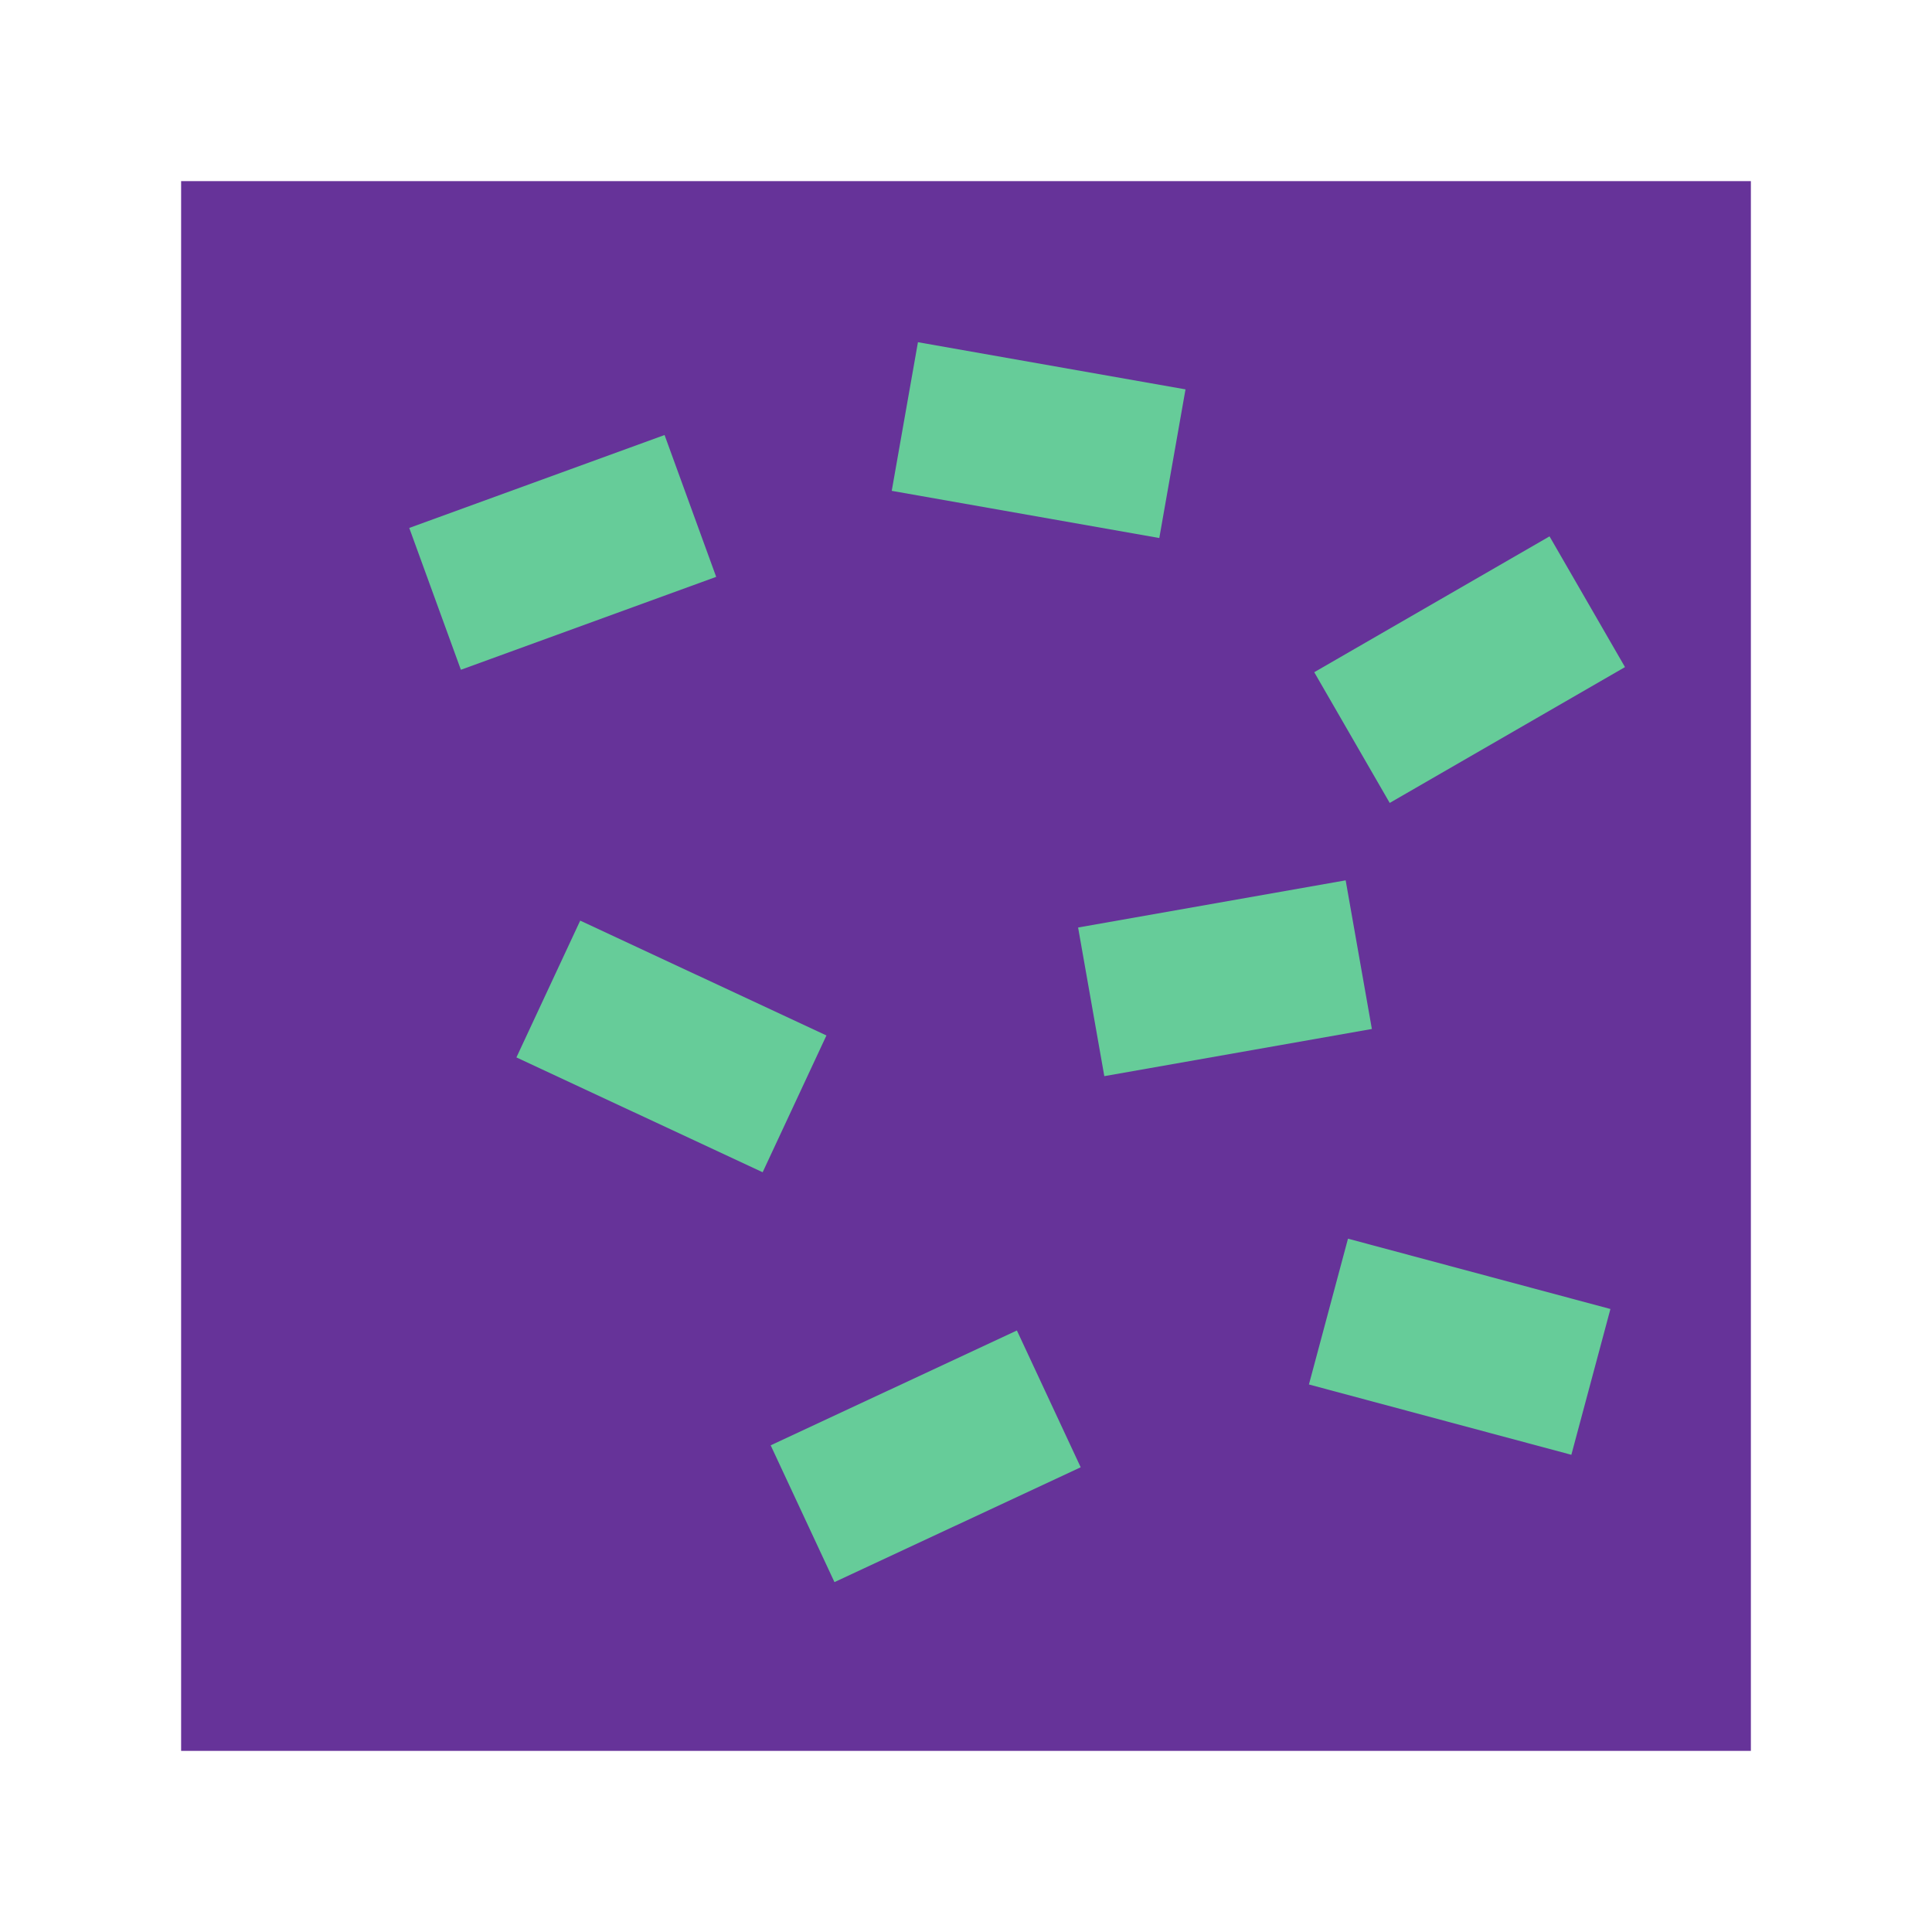
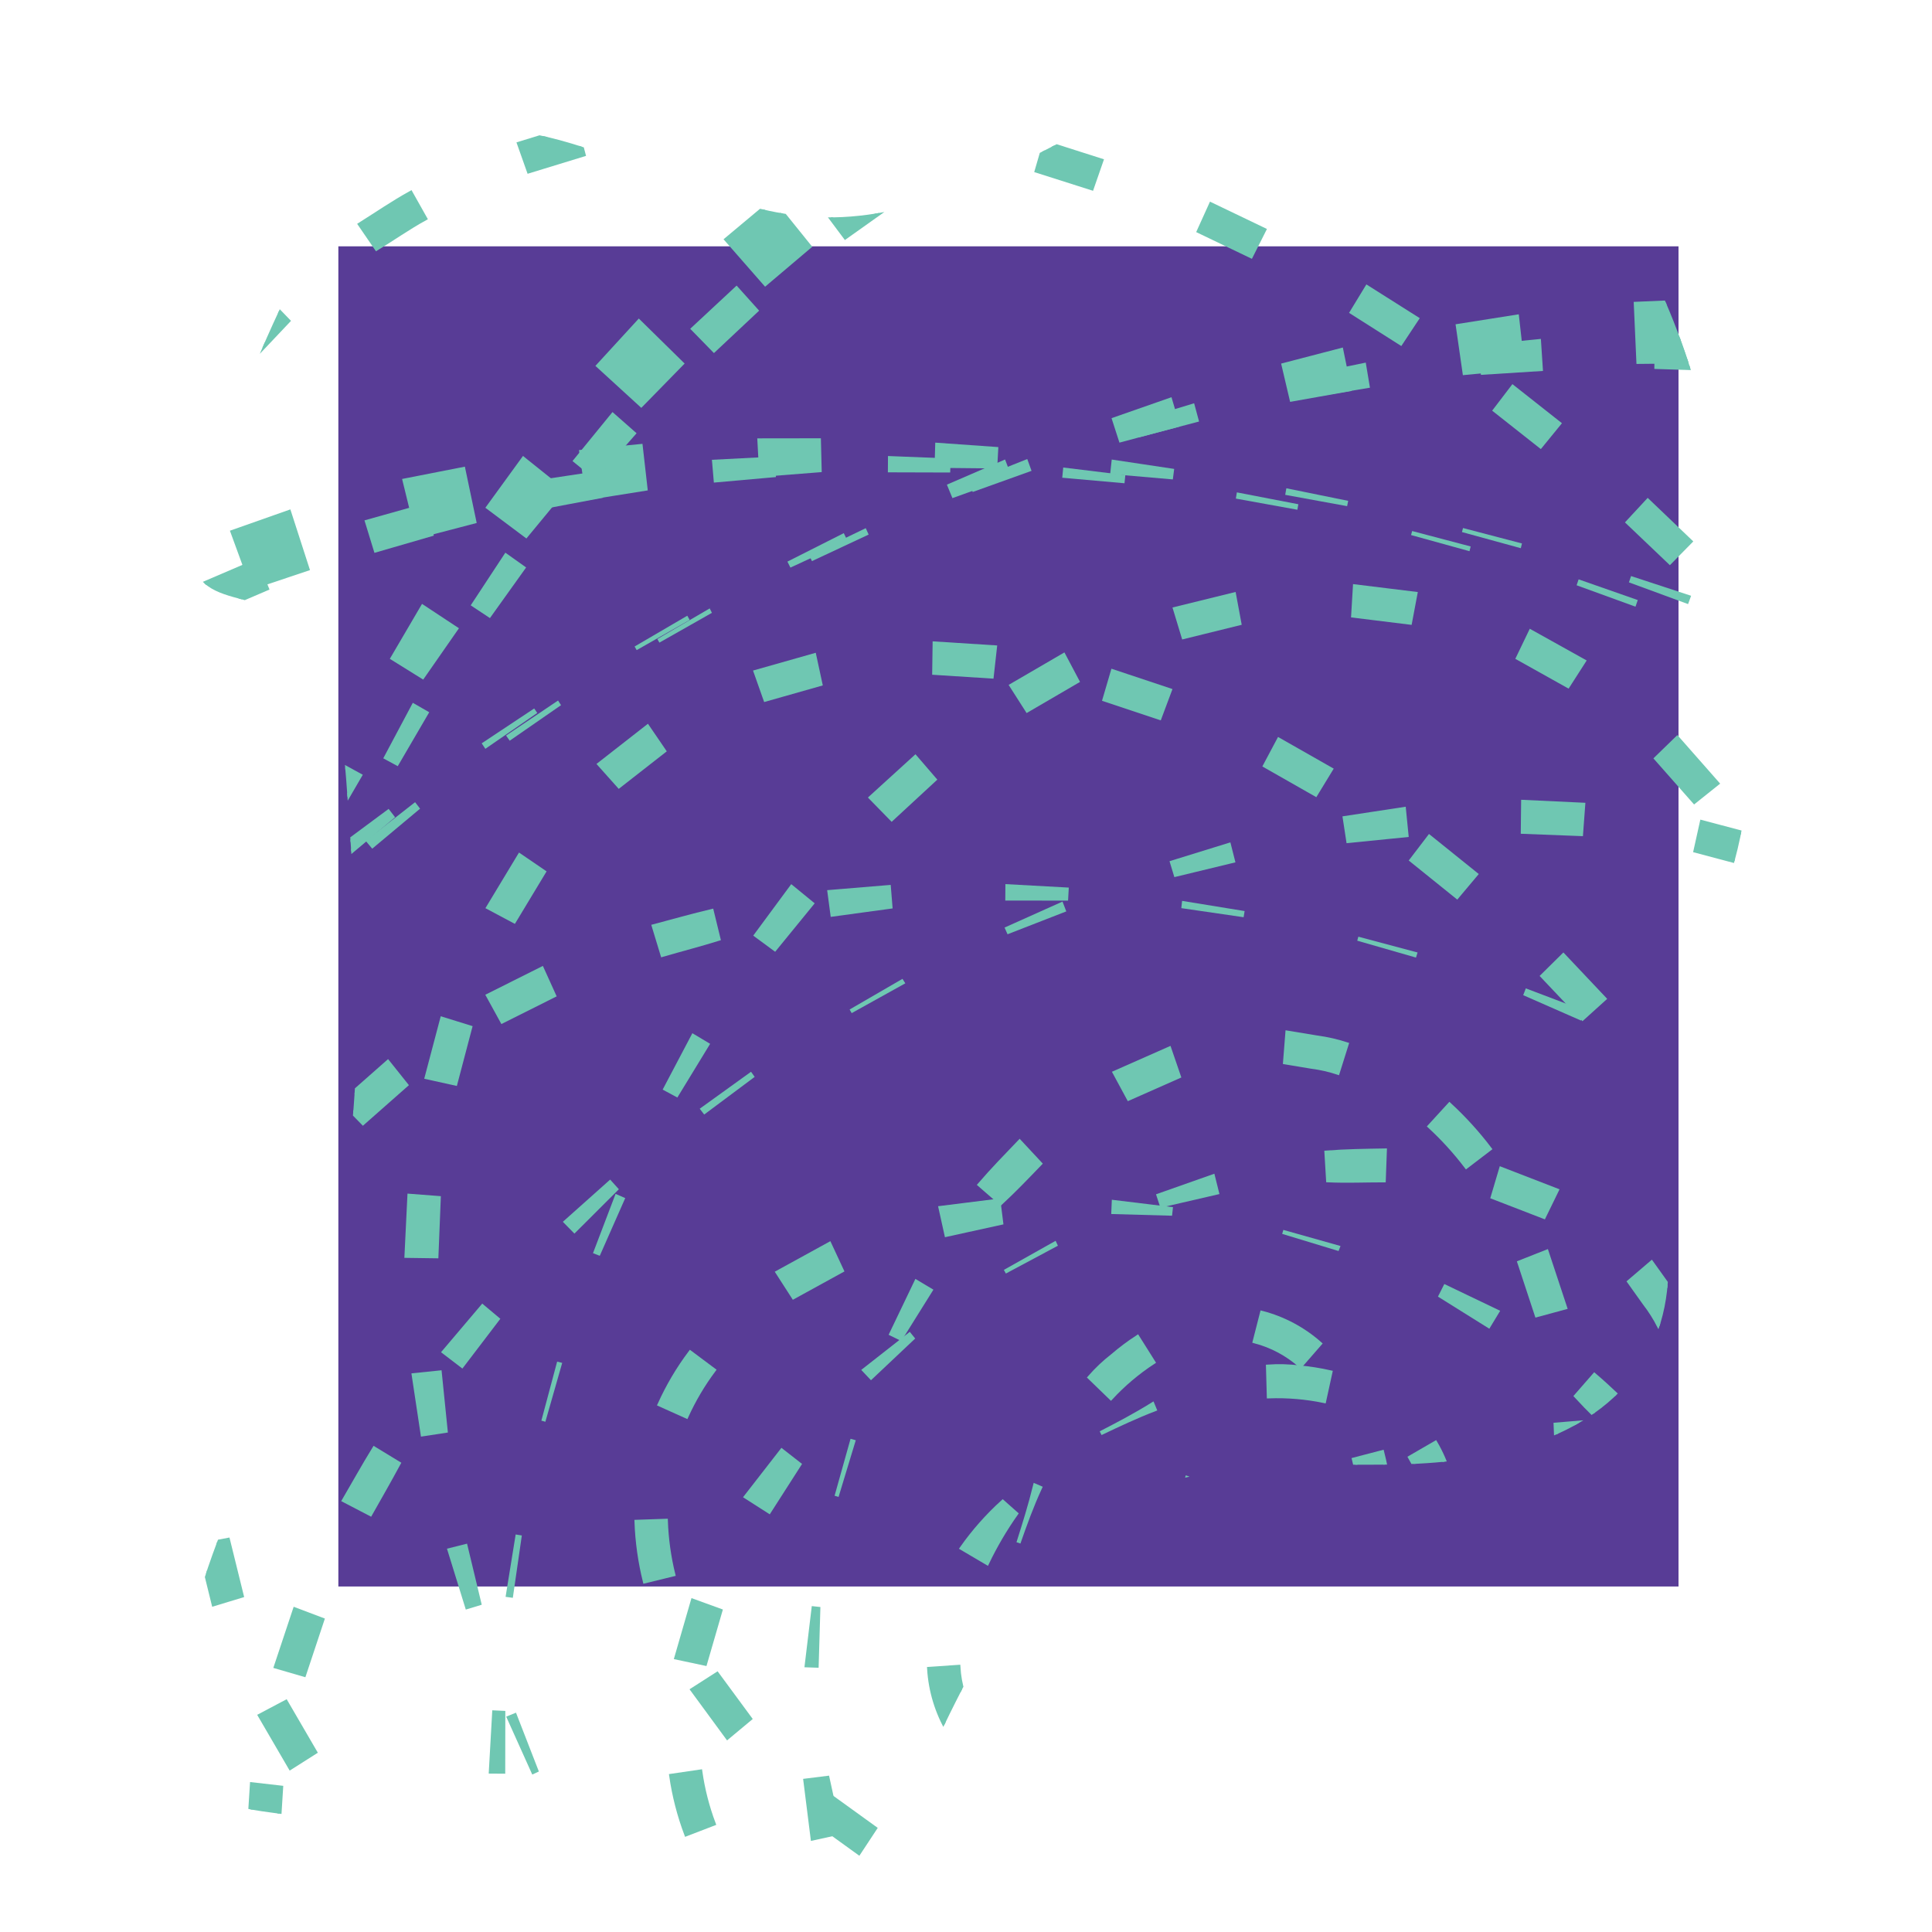
- <svg xmlns="http://www.w3.org/2000/svg" viewBox="0 0 64 64">
-   <rect x="6" y="6" width="52" height="52" fill="#663399" />
-   <g fill="#66cc99">
-     <rect x="14" y="16" width="9" height="5" transform="rotate(-20 18 18)" />
-     <rect x="30" y="12" width="9" height="5" transform="rotate(10 34 14)" />
-     <rect x="44" y="20" width="9" height="5" transform="rotate(-30 48 22)" />
-     <rect x="18" y="32" width="9" height="5" transform="rotate(25 22 34)" />
-     <rect x="36" y="30" width="9" height="5" transform="rotate(-10 40 32)" />
-     <rect x="26" y="46" width="9" height="5" transform="rotate(-25 30 48)" />
-     <rect x="44" y="42" width="9" height="5" transform="rotate(15 48 44)" />
+ <svg xmlns="http://www.w3.org/2000/svg" role="img" aria-label="AJRRN" viewBox="-11.75 11.2 232 232">
+   <defs>
+     <style>.cls-1{fill:none;}.cls-2{fill:#583c96;}.cls-3,.cls-4{stroke:#000;}.cls-3,.cls-4,.cls-6{stroke-miterlimit:10;}.cls-3{stroke-width:0.25px;}.cls-4{stroke-width:0.15px;}.cls-5{clip-path:url(#clip-path);}.cls-6{fill:#6fc7b2;stroke:#6fc7b2;stroke-width:0.5px;}</style>
+     <clipPath id="clip-path">
+       <path class="cls-1" d="M158.18,126c9,5.45,18.27,11.13,24.42,19.68s8.44,20.8,2.62,29.58c-5.94,9-17.93,11.51-28.69,11.78s-22.05-.87-31.82,3.65C109,198,103,216.55,95.06,231.88c-1.24,2.39-2.82,5-5.41,5.71a10.5,10.5,0,0,1-4.36,0l-64.67-8.76c-2.6-.35-5.35-.77-7.36-2.45-2.67-2.25-3.28-6.1-3.26-9.6.08-17.47,10.94-32.83,16.35-49.45,6.49-20,5-41.49,3.48-62.41-.61-8.27-2.46-18.28-10.26-21.08-2.79-1-6.42-1.17-7.72-3.84-.78-1.61-.34-3.51.15-5.23A173.67,173.67,0,0,1,22.64,46.66c3.56-7.39,8.16-15,15.7-18.25C53.26,22,69,35.88,85.18,37.2c22.67,1.84,41.36-21,64.1-20.63,13.68.24,26.07,9.26,33.55,20.71s10.82,25.08,13.25,38.55c3,16.38,4.55,34.26-3.6,48.78-6,10.7-16.46,18-26.57,25" />
+     </clipPath>
+   </defs>
+   <rect class="cls-2" x="28.88" y="40.78" width="160.93" height="160.93" transform="translate(218.69 242.49) rotate(-180)" />
+   <g class="cls-5">
+     <polygon class="cls-6" points="4.42 169.3 6.22 162.45 6.3 162.47 4.42 169.3" />
+     <polygon class="cls-6" points="10.26 148.9 12.47 142.16 12.99 142.35 10.56 149 10.26 148.9" />
+     <polygon class="cls-6" points="17.27 128.84 19.89 122.23 21.45 122.93 18.44 129.32 17.27 128.84" />
+     <polygon class="cls-6" points="25.62 109.24 28.71 102.82 31.47 104.33 27.93 110.42 25.62 109.24" />
+     <polygon class="cls-6" points="35.4 90.23 39.01 84.07 43.01 86.71 39 92.47 35.4 90.23" />
+     <polygon class="cls-6" points="46.88 72.12 51.1 66.31 55.87 70.13 51.42 75.52 46.88 72.12" />
+     <polygon class="cls-6" points="60.1 55.12 64.97 49.81 70.11 54.86 65.25 59.83 60.1 55.12" />
+     <polygon class="cls-6" points="75.49 39.96 81.03 35.33 85.44 40.8 80.15 45.28 75.49 39.96" />
+     <polygon class="cls-6" points="92.66 26.75 98.77 22.86 102.4 28.87 96.57 32.58 92.66 26.75" />
+     <polygon class="cls-6" points="111.57 16 118.23 13.1 120.85 19.61 114.55 22.35 111.57 16" />
+     <polygon class="cls-6" points="132.07 8.5 139.2 6.88 140.52 13.78 133.85 15.29 132.07 8.5" />
+     <polygon class="cls-6" points="153.74 5.17 161.08 5.13 160.85 12.15 154.04 12.18 153.74 5.17" />
+     <path class="cls-6" d="M175.68,6.78c2.38.56,4.79,1,7.14,1.68l-1.88,6.77c-2.17-.63-4.4-1-6.6-1.56Z" />
+     <polygon class="cls-6" points="196.6 13.5 203.14 16.82 199.73 22.95 193.68 19.88 196.6 13.5" />
+     <polygon class="cls-6" points="244.09 57.45 247.73 63.71 241.58 67.08 238.11 61.12 244.09 57.45" />
+     <polygon class="cls-6" points="254.09 76.68 256.84 83.34 250.29 85.88 247.66 79.49 254.09 76.68" />
+     <polygon class="cls-6" points="261.52 96.97 263.48 103.88 256.69 105.67 254.8 99 261.52 96.97" />
+     <polygon class="cls-6" points="266.66 117.89 267.9 124.97 260.96 126.07 259.76 119.22 266.66 117.89" />
+     <polygon class="cls-6" points="269.72 139.2 270.31 146.34 263.31 146.82 262.73 139.88 269.72 139.2" />
+     <polygon class="cls-6" points="270.88 160.67 270.87 167.82 263.85 167.72 263.86 160.75 270.88 160.67" />
+     <polygon class="cls-6" points="270.29 182.12 269.72 189.25 262.73 188.6 263.28 181.65 270.29 182.12" />
+     <polygon class="cls-6" points="268.04 203.46 266.94 210.53 260.02 209.36 261.09 202.46 268.04 203.46" />
+     <polygon class="cls-6" points="264.23 224.58 262.62 231.54 255.8 229.88 257.37 223.09 264.23 224.58" />
+     <polygon class="cls-6" points="258.92 245.37 256.82 252.22 250.13 250.08 252.18 243.4 258.92 245.37" />
+     <polygon class="cls-6" points="-0.3 190.25 1.11 183.31 1.26 183.34 0 190.3 -0.3 190.25" />
+     <polygon class="cls-6" points="64.58 89.05 70.69 85.48 70.73 85.55 64.58 89.05" />
+     <polygon class="cls-6" points="83.14 78.75 89.46 75.56 89.7 76.06 83.28 79.03 83.14 78.75" />
+     <polygon class="cls-6" points="102.28 69.53 108.8 66.71 109.41 68.31 102.76 70.7 102.28 69.53" />
+     <polygon class="cls-6" points="122.04 61.57 128.76 59.22 129.65 62.23 122.84 64.05 122.04 61.57" />
+     <polygon class="cls-6" points="142.39 55.04 149.31 53.24 150.27 57.94 143.36 59.17 142.39 55.04" />
+     <polygon class="cls-6" points="163.32 50.35 170.41 49.23 171.09 55.31 164.13 55.98 163.32 50.35" />
+     <polygon class="cls-6" points="184.69 47.69 191.89 47.38 191.96 54.58 185 54.65 184.69 47.69" />
+     <polygon class="cls-6" points="206.29 47.85 213.48 48.49 212.74 55.47 205.82 54.9 206.29 47.85" />
+     <polygon class="cls-6" points="227.77 50.65 234.84 52.22 233.16 59.03 226.41 57.54 227.77 50.65" />
+     <polygon class="cls-6" points="248.75 56.41 255.51 59.08 252.76 65.53 246.36 63.02 248.75 56.41" />
+     <polygon class="cls-6" points="268.55 65.61 274.73 69.51 270.79 75.32 265 71.67 268.55 65.61" />
+     <polygon class="cls-6" points="286.22 78.58 291.44 83.74 286.31 88.54 281.48 83.75 286.22 78.58" />
+     <path class="cls-6" d="M300.6,95.23c1.28,2.08,2.67,4.1,3.86,6.24l-6.11,3.45c-1.1-2-2.39-3.84-3.57-5.76Z" />
+     <polygon class="cls-6" points="310.64 114.78 312.92 121.75 306.17 123.67 304.06 117.22 310.64 114.78" />
+     <polygon class="cls-6" points="315.87 136.09 316.56 143.37 309.55 143.78 308.91 137 315.87 136.09" />
+     <polygon class="cls-6" points="316.48 157.93 315.77 165.17 308.81 164.28 309.48 157.45 316.48 157.93" />
+     <polygon class="cls-6" points="313.15 179.44 311.29 186.43 304.55 184.47 306.32 177.8 313.15 179.44" />
+     <polygon class="cls-6" points="306.62 200.11 303.85 206.75 297.43 203.92 300.08 197.54 306.62 200.11" />
+     <polygon class="cls-6" points="297.53 219.7 294.02 225.98 287.95 222.44 291.34 216.39 297.53 219.7" />
+     <polygon class="cls-6" points="286.36 238.13 282.24 244.01 276.56 239.89 280.55 234.19 286.36 238.13" />
+     <polygon class="cls-6" points="273.46 255.36 268.82 260.83 263.54 256.22 268.04 250.9 273.46 255.36" />
+     <polygon class="cls-6" points="-2.72 141.14 2.31 136.09 4.91 138.55 0.35 143.89 -2.72 141.14" />
+     <polygon class="cls-6" points="12.75 126.41 18.11 121.77 19.5 123.32 14.48 128.24 12.75 126.41" />
+     <polygon class="cls-6" points="29.18 112.9 34.87 108.68 35.35 109.3 29.94 113.85 29.18 112.9" />
+     <polygon class="cls-6" points="46.44 100.53 52.33 96.62 52.42 96.75 46.6 100.77 46.44 100.53" />
+     <polygon class="cls-6" points="163.87 74.85 170.71 76.64 170.69 76.72 163.87 74.85" />
+     <polygon class="cls-6" points="184.27 80.69 191 82.9 190.81 83.42 184.17 80.98 184.27 80.69" />
+     <polygon class="cls-6" points="204.33 87.7 210.93 90.31 210.23 91.87 203.84 88.87 204.33 87.7" />
+     <polygon class="cls-6" points="223.93 96.05 230.35 99.13 228.84 101.89 222.75 98.36 223.93 96.05" />
+     <polygon class="cls-6" points="242.94 105.82 249.1 109.44 246.46 113.44 240.7 109.43 242.94 105.82" />
+     <polygon class="cls-6" points="261.05 117.3 266.85 121.52 263.04 126.3 257.64 121.85 261.05 117.3" />
+     <polygon class="cls-6" points="278.05 130.53 283.35 135.4 278.31 140.54 273.34 135.67 278.05 130.53" />
+     <polygon class="cls-6" points="293.21 145.91 297.83 151.46 292.37 155.86 287.89 150.57 293.21 145.91" />
+     <polygon class="cls-6" points="306.41 163.08 310.31 169.19 304.3 172.82 300.58 167 306.41 163.08" />
+     <polygon class="cls-6" points="317.17 181.99 320.07 188.66 313.56 191.28 310.81 184.97 317.17 181.99" />
+     <polygon class="cls-6" points="324.66 202.5 326.28 209.62 319.39 210.94 317.87 204.28 324.66 202.5" />
+     <polygon class="cls-6" points="328 224.17 328.03 231.51 321.02 231.27 320.98 224.47 328 224.17" />
+     <path class="cls-6" d="M326.39,246.1c-.57,2.38-1,4.79-1.69,7.15l-6.76-1.88c.63-2.18,1-4.41,1.55-6.6Z" />
+     <polygon class="cls-6" points="-3.64 83.79 2.84 80.61 5.8 86.98 -0.4 90.02 -3.64 83.79" />
+     <polygon class="cls-6" points="16.18 75.08 22.96 72.69 25.16 79.5 18.6 81.7 16.18 75.08" />
+     <polygon class="cls-6" points="36.84 68.91 43.88 67.53 45.2 73.82 38.47 75.58 36.84 68.91" />
+     <polygon class="cls-6" points="58.06 65.47 65.18 64.77 65.76 69.88 58.86 70.98 58.06 65.47" />
+     <polygon class="cls-6" points="79.45 64.09 86.58 64.08 86.67 67.66 79.67 68.21 79.45 64.09" />
+     <polygon class="cls-6" points="100.8 64.62 107.87 65.12 107.76 67.2 100.73 67.13 100.8 64.62" />
+     <polygon class="cls-6" points="121.97 66.67 128.97 67.72 128.87 68.5 121.84 67.89 121.97 66.67" />
+     <polygon class="cls-6" points="142.92 70.13 149.85 71.54 149.82 71.69 142.87 70.42 142.92 70.13" />
+     <polygon class="cls-6" points="53.5 181.86 55.33 175.01 55.45 175.04 53.5 181.86" />
+     <polygon class="cls-6" points="59.78 161.54 62.31 154.9 63 155.2 60.14 161.68 59.78 161.54" />
+     <polygon class="cls-6" points="68.16 141.94 71.49 135.62 73.18 136.63 69.5 142.66 68.16 141.94" />
+     <polygon class="cls-6" points="79.05 123.5 83.31 117.73 85.73 119.71 81.29 125.15 79.05 123.5" />
+     <polygon class="cls-6" points="92.83 106.98 98.16 102.13 100.46 104.8 95.33 109.54 92.83 106.98" />
+     <polygon class="cls-6" points="109.72 93.53 115.97 89.89 117.61 92.99 111.61 96.49 109.72 93.53" />
+     <polygon class="cls-6" points="129.36 84.33 136.43 82.59 137.07 86.04 130.38 87.69 129.36 84.33" />
+     <polygon class="cls-6" points="150.96 81.62 158.21 82.51 157.56 85.96 150.75 85.12 150.96 81.62" />
+     <polygon class="cls-6" points="172.06 87.05 178.43 90.6 176.53 93.56 170.54 90.21 172.06 87.05" />
+     <polygon class="cls-6" points="189.66 99.83 194.45 105.27 191.71 107.46 187.14 102.28 189.66 99.83" />
+     <polygon class="cls-6" points="202.42 117.32 205.65 123.77 202.45 125.22 199.34 119.01 202.42 117.32" />
+     <polygon class="cls-6" points="210.72 137.23 212.61 144.16 209.2 144.98 207.36 138.26 210.72 137.23" />
+     <polygon class="cls-6" points="215.24 158.26 216.02 165.38 212.52 165.68 211.76 158.72 215.24 158.26" />
+     <polygon class="cls-6" points="216.56 179.69 216.35 186.84 212.85 186.66 213.05 179.67 216.56 179.69" />
+     <polygon class="cls-6" points="215.04 201.09 213.96 208.15 210.5 207.55 211.56 200.62 215.04 201.09" />
+     <polygon class="cls-6" points="210.95 222.14 209.04 229.04 205.68 228.04 207.55 221.27 210.95 222.14" />
+     <polygon class="cls-6" points="204.43 242.58 201.71 249.22 198.49 247.82 201.15 241.32 204.43 242.58" />
+     <polygon class="cls-6" points="47.89 245.31 47.3 238.19 49.65 237.99 50.59 244.95 47.89 245.31" />
+     <polygon class="cls-6" points="47.2 223.93 47.6 216.84 48.68 216.89 48.67 223.94 47.2 223.93" />
+     <polygon class="cls-6" points="49.25 202.74 50.38 195.75 50.63 195.79 49.62 202.79 49.25 202.74" />
+     <polygon class="cls-6" points="90.4 132.64 96.54 129.08 96.61 129.19 90.4 132.64" />
+     <polygon class="cls-6" points="109.21 122.71 115.7 119.8 115.97 120.5 109.37 123.07 109.21 122.71" />
+     <polygon class="cls-6" points="129 114.78 135.82 112.67 136.3 114.57 129.44 116.23 129 114.78" />
+     <polygon class="cls-6" points="149.74 109.44 156.83 108.36 157.14 111.48 150.16 112.18 149.74 109.44" />
+     <polygon class="cls-6" points="171.16 107.5 178.36 107.84 178.1 111.35 171.12 111.08 171.16 107.5" />
+     <polygon class="cls-6" points="192.62 109.93 199.61 111.78 198.57 115.13 191.86 113.35 192.62 109.93" />
+     <polygon class="cls-6" points="213.01 117.31 219.24 121.08 217.26 123.98 211.36 120.41 213.01 117.31" />
+     <polygon class="cls-6" points="230.2 130.67 234.7 136.43 231.8 138.4 227.58 133 230.2 130.67" />
+     <polygon class="cls-6" points="241.28 149.43 243.27 156.44 239.84 157.19 237.97 150.6 241.28 149.43" />
+     <polygon class="cls-6" points="244.69 170.91 244.23 178.15 240.74 177.75 241.18 170.87 244.69 170.91" />
+     <polygon class="cls-6" points="241.34 192.3 239.06 199.14 235.78 197.91 237.97 191.32 241.34 192.3" />
+     <polygon class="cls-6" points="233.13 212.25 229.57 218.48 226.58 216.66 230.03 210.6 233.13 212.25" />
+     <polygon class="cls-6" points="221.46 230.31 216.97 235.9 214.29 233.63 218.68 228.18 221.46 230.31" />
+     <polygon class="cls-6" points="207.24 246.41 202.04 251.31 199.68 248.71 204.77 243.91 207.24 246.41" />
+     <polygon class="cls-6" points="21.47 254.19 19.48 247.18 22.91 246.43 24.78 253.02 21.47 254.19" />
+     <polygon class="cls-6" points="18.05 232.71 18.51 225.47 22 225.87 21.57 232.75 18.05 232.71" />
+     <polygon class="cls-6" points="21.39 211.32 23.67 204.47 26.95 205.71 24.76 212.3 21.39 211.32" />
+     <path class="cls-6" d="M29.57,191.36c1.21-2.07,2.37-4.17,3.62-6.2l2.92,1.78C35,189,33.85,191,32.72,193Z" />
+     <polygon class="cls-6" points="41.57 173.54 46.19 168.09 47.99 169.6 43.73 175.19 41.57 173.54" />
+     <polygon class="cls-6" points="56.2 157.93 61.5 153.2 62.22 154 57.23 158.98 56.2 157.93" />
+     <polygon class="cls-6" points="72.63 144.39 78.38 140.25 78.53 140.46 72.86 144.69 72.63 144.39" />
+     <polygon class="cls-6" points="62.21 242.76 58.66 236.62 58.77 236.56 62.21 242.76" />
+     <polygon class="cls-6" points="52.29 223.96 49.37 217.47 50.07 217.19 52.64 223.8 52.29 223.96" />
+     <polygon class="cls-6" points="44.35 204.17 42.24 197.35 44.15 196.87 45.8 203.73 44.35 204.17" />
+     <polygon class="cls-6" points="39.01 183.43 37.94 176.34 41.05 176.02 41.76 183.01 39.01 183.43" />
+     <polygon class="cls-6" points="37.07 162 37.42 154.8 40.93 155.07 40.65 162.05 37.07 162" />
+     <polygon class="cls-6" points="39.5 140.55 41.35 133.55 44.7 134.59 42.93 141.31 39.5 140.55" />
+     <polygon class="cls-6" points="46.89 120.16 50.65 113.93 53.55 115.91 49.99 121.81 46.89 120.16" />
+     <polygon class="cls-6" points="60.24 102.97 66 98.47 67.98 101.37 62.58 105.59 60.24 102.97" />
+     <polygon class="cls-6" points="79 91.89 86.02 89.9 86.76 93.33 80.17 95.2 79 91.89" />
+     <polygon class="cls-6" points="100.49 88.48 107.72 88.94 107.33 92.43 100.44 91.99 100.49 88.48" />
+     <polygon class="cls-6" points="121.88 91.82 128.72 94.1 127.49 97.39 120.89 95.19 121.88 91.82" />
+     <polygon class="cls-6" points="141.82 100.04 148.06 103.59 146.23 106.59 140.17 103.14 141.82 100.04" />
+     <polygon class="cls-6" points="159.89 111.7 165.47 116.19 163.21 118.88 157.76 114.49 159.89 111.7" />
+     <polygon class="cls-6" points="175.98 125.93 180.89 131.13 178.29 133.48 173.48 128.4 175.98 125.93" />
+     <polygon class="cls-6" points="190.03 142.13 194.26 147.9 191.39 149.91 187.25 144.26 190.03 142.13" />
+     <polygon class="cls-6" points="202.03 159.91 205.56 166.14 202.47 167.81 199.01 161.7 202.03 159.91" />
+     <polygon class="cls-6" points="211.87 178.98 214.64 185.59 211.38 186.88 208.66 180.4 211.87 178.98" />
+     <polygon class="cls-6" points="219.34 199.11 221.24 206.03 217.84 206.89 215.97 200.12 219.34 199.11" />
+     <polygon class="cls-6" points="224.09 220.08 224.99 227.21 221.5 227.56 220.62 220.61 224.09 220.08" />
+     <polygon class="cls-6" points="225.63 241.56 225.32 248.76 221.82 248.49 222.13 241.52 225.63 241.56" />
+     <polygon class="cls-6" points="151.3 123.92 158.16 125.75 158.12 125.88 151.3 123.92" />
+     <polygon class="cls-6" points="171.62 130.21 178.27 132.73 177.97 133.42 171.48 130.57 171.62 130.21" />
+     <polygon class="cls-6" points="191.23 138.59 197.54 141.92 196.53 143.6 190.51 139.92 191.23 138.59" />
+     <polygon class="cls-6" points="209.66 149.48 215.44 153.73 213.46 156.15 208.02 151.71 209.66 149.48" />
+     <polygon class="cls-6" points="226.19 163.25 231.03 168.59 228.36 170.88 223.62 165.75 226.19 163.25" />
+     <polygon class="cls-6" points="239.64 180.15 243.28 186.4 240.17 188.03 236.68 182.03 239.64 180.15" />
+     <polygon class="cls-6" points="248.84 199.79 250.58 206.85 247.13 207.5 245.48 200.81 248.84 199.79" />
+     <polygon class="cls-6" points="251.55 221.38 250.66 228.64 247.21 227.98 248.04 221.18 251.55 221.38" />
+     <polygon class="cls-6" points="246.12 242.48 242.56 248.85 239.61 246.95 242.95 240.97 246.12 242.48" />
+     <polygon class="cls-6" points="52.88 254.43 47.2 250.03 49.42 247.31 54.96 251.6 52.88 254.43" />
+     <polygon class="cls-6" points="36.6 240.33 31.73 235.02 34.39 232.73 39.11 237.88 36.6 240.33" />
+     <polygon class="cls-6" points="23.12 223.47 19.48 217.22 22.58 215.58 26.08 221.59 23.12 223.47" />
+     <polygon class="cls-6" points="13.91 203.83 12.17 196.77 15.62 196.12 17.27 202.81 13.91 203.83" />
+     <polygon class="cls-6" points="11.19 182.24 12.08 174.98 15.53 175.63 14.7 182.44 11.19 182.24" />
+     <polygon class="cls-6" points="16.61 161.13 20.16 154.76 23.11 156.66 19.78 162.65 16.61 161.13" />
+     <polygon class="cls-6" points="29.39 143.53 34.82 138.74 37.01 141.48 31.84 146.04 29.39 143.53" />
+     <polygon class="cls-6" points="46.87 130.76 53.32 127.53 54.77 130.73 48.56 133.84 46.87 130.76" />
+     <path class="cls-6" d="M66.77,122.43c2.32-.61,4.62-1.27,6.94-1.82l.81,3.32c-2.22.69-4.47,1.27-6.71,1.92Z" />
+     <polygon class="cls-6" points="87.86 118.32 94.98 117.73 95.17 120.07 88.22 121.02 87.86 118.32" />
+     <polygon class="cls-6" points="109.23 117.63 116.33 118.02 116.27 119.1 109.22 119.09 109.23 117.63" />
+     <polygon class="cls-6" points="130.42 119.67 137.42 120.81 137.38 121.06 130.38 120.04 130.42 119.67" />
+     <polygon class="cls-6" points="88.71 190.88 90.56 184.28 90.7 184.32 88.71 190.88" />
+     <polygon class="cls-6" points="95.29 171.37 98.28 165.13 99.99 166.15 96.39 171.91 95.29 171.37" />
+     <path class="cls-6" d="M105.9,153.46c1.53-1.78,3.17-3.46,4.79-5.15l2.44,2.62c-1.54,1.6-3.07,3.2-4.71,4.72Z" />
+     <polygon class="cls-6" points="122.12 140.02 128.66 137.13 129.8 140.45 123.79 143.11 122.12 140.02" />
+     <path class="cls-6" d="M142.85,135.21l3.58.59a20.16,20.16,0,0,1,3.52.8L148.88,140a16.7,16.7,0,0,0-3.13-.71l-3.18-.53Z" />
+     <path class="cls-6" d="M162.31,143.86a40.8,40.8,0,0,1,4.81,5.29l-2.79,2.13a37.3,37.3,0,0,0-4.39-4.83Z" />
+     <polygon class="cls-6" points="173.97 161.52 176.18 168.2 172.79 169.12 170.71 162.81 173.97 161.52" />
+     <polygon class="cls-6" points="178.55 181.99 178.84 188.96 175.33 188.96 175.06 182.28 178.55 181.99" />
+     <polygon class="cls-6" points="177.81 202.87 176.55 209.73 173.12 208.98 174.34 202.36 177.81 202.87" />
+     <polygon class="cls-6" points="172.64 223.1 169.99 229.55 166.79 228.1 169.34 221.89 172.64 223.1" />
+     <polygon class="cls-6" points="163.26 241.79 159.17 247.47 156.41 245.29 160.33 239.86 163.26 241.79" />
+     <polygon class="cls-6" points="93.57 251.53 90.16 245.32 93.34 243.84 96.52 249.62 93.57 251.53" />
+     <polygon class="cls-6" points="85.84 231.96 84.97 225.03 87.61 224.7 89.04 231.26 85.84 231.96" />
+     <polygon class="cls-6" points="85.13 211.17 85.95 204.34 86.51 204.4 86.31 211.21 85.13 211.17" />
+     <polygon class="cls-6" points="108.92 163.91 114.9 160.55 114.96 160.68 108.92 163.91" />
+     <polygon class="cls-6" points="127.38 154.77 133.9 152.47 134.38 154.4 127.76 155.93 127.38 154.77" />
+     <path class="cls-6" d="M147.54,149.61c2.34-.18,4.68-.21,7-.25l-.13,3.57c-2.22,0-4.43.1-6.67,0Z" />
+     <polygon class="cls-6" points="168.51 151.57 175.18 154.15 173.64 157.31 167.51 154.94 168.51 151.57" />
+     <path class="cls-6" d="M186.57,162.83l2.11,2.95a18.7,18.7,0,0,1,1.92,3.06l-3.11,1.61a17.09,17.09,0,0,0-1.72-2.72l-1.87-2.62Z" />
+     <path class="cls-6" d="M194.21,182.71a40.54,40.54,0,0,1-.33,7.14l-3.48-.47a37.49,37.49,0,0,0,.31-6.52Z" />
+     <polygon class="cls-6" points="189.97 203.44 186.81 209.72 183.77 207.98 186.76 202.04 189.97 203.44" />
+     <polygon class="cls-6" points="178.74 221.16 174.01 226.28 171.53 223.81 176.06 218.89 178.74 221.16" />
+     <polygon class="cls-6" points="163.45 235.39 157.71 239.35 155.81 236.4 161.35 232.57 163.45 235.39" />
+     <polygon class="cls-6" points="145.49 246.04 139.05 248.73 137.81 245.44 144.02 242.85 145.49 246.04" />
+     <polygon class="cls-6" points="125.64 252.63 118.73 253.75 118.32 250.26 124.93 249.19 125.64 252.63" />
+     <polygon class="cls-6" points="104.69 253.99 97.68 252.91 98.44 249.48 105 250.49 104.69 253.99" />
+     <path class="cls-6" d="M84.42,247.73a34.48,34.48,0,0,1-5.74-4.34l2.4-2.56a31.77,31.77,0,0,0,5.16,3.9Z" />
+     <path class="cls-6" d="M70.66,231.45a33.32,33.32,0,0,1-1.8-7l3.48-.51a29.72,29.72,0,0,0,1.6,6.25Z" />
+     <polygon class="cls-6" points="69.48 210.24 71.45 203.43 74.75 204.63 72.91 210.97 69.48 210.24" />
+     <polygon class="cls-6" points="77.84 190.93 82.13 185.41 84.23 187.05 80.61 192.7 77.84 190.93" />
+     <polygon class="cls-6" points="92.04 175.73 97.46 171.48 97.81 171.91 92.85 176.59 92.04 175.73" />
+     <polygon class="cls-6" points="142.29 159.13 148.89 160.99 148.84 161.12 142.29 159.13" />
+     <polygon class="cls-6" points="161.8 165.72 168.04 168.71 167.01 170.41 161.25 166.81 161.8 165.72" />
+     <path class="cls-6" d="M179.71,176.33c1.78,1.52,3.45,3.17,5.14,4.79l-2.61,2.44c-1.6-1.55-3.21-3.07-4.72-4.72Z" />
+     <polygon class="cls-6" points="193.15 192.55 196.04 199.08 192.72 200.22 190.06 194.22 193.15 192.55" />
+     <path class="cls-6" d="M198,213.28l-.59,3.57a19.62,19.62,0,0,1-.81,3.53l-3.34-1.07a16.78,16.78,0,0,0,.7-3.14l.54-3.17Z" />
+     <path class="cls-6" d="M189.3,232.73a39.4,39.4,0,0,1-5.28,4.81l-2.13-2.79a36.6,36.6,0,0,0,4.83-4.39Z" />
+     <polygon class="cls-6" points="171.65 244.4 164.97 246.6 164.05 243.22 170.36 241.13 171.65 244.4" />
+     <polygon class="cls-6" points="151.17 248.98 144.21 249.26 144.2 245.75 150.89 245.48 151.17 248.98" />
+     <polygon class="cls-6" points="130.29 248.23 123.44 246.97 124.19 243.55 130.81 244.76 130.29 248.23" />
+     <polygon class="cls-6" points="110.06 243.06 103.61 240.41 105.06 237.22 111.28 239.77 110.06 243.06" />
+     <polygon class="cls-6" points="91.38 233.69 85.7 229.59 87.88 226.84 93.31 230.76 91.38 233.69" />
+     <polygon class="cls-6" points="75.6 219.83 71.41 214.12 74.36 212.23 78.3 217.58 75.6 219.83" />
+     <path class="cls-6" d="M65.69,201.08a34.89,34.89,0,0,1-1-7.13l3.51-.12a31.71,31.71,0,0,0,.89,6.42Z" />
+     <path class="cls-6" d="M67.47,179.84a32.83,32.83,0,0,1,3.67-6.21l2.81,2.1a30.11,30.11,0,0,0-3.28,5.55Z" />
+     <polygon class="cls-6" points="81.64 164 87.85 160.59 89.33 163.77 83.54 166.95 81.64 164" />
+     <polygon class="cls-6" points="101.2 156.26 108.14 155.39 108.47 158.03 101.91 159.47 101.2 156.26" />
+     <polygon class="cls-6" points="122 155.55 128.83 156.38 128.77 156.93 121.95 156.74 122 155.55" />
+     <path class="cls-6" d="M110.55,196.47c.72-2.26,1.42-4.51,2-6.86l.58.25C112.14,192,111.33,194.23,110.55,196.47Z" />
+     <path class="cls-6" d="M119.11,176.6a19.62,19.62,0,0,1,2.73-2.58,28.09,28.09,0,0,1,3-2.25l1.89,3a27.26,27.26,0,0,0-5.08,4.29Z" />
+     <path class="cls-6" d="M139.8,168.86a16.86,16.86,0,0,1,6.93,3.69l-2.31,2.65a13.39,13.39,0,0,0-5.49-2.94Z" />
+     <path class="cls-6" d="M154.22,185.59a39.88,39.88,0,0,1,1.14,7.34l-3.51.21a35.49,35.49,0,0,0-1-6.67Z" />
+     <polygon class="cls-6" points="153.89 207.56 151.55 214.54 148.31 213.18 150.49 206.69 153.89 207.56" />
+     <path class="cls-6" d="M143.62,227a30.44,30.44,0,0,1-5.76,4.83l-1.89-3a26.22,26.22,0,0,0,5.09-4.28Z" />
+     <path class="cls-6" d="M122.94,234.73A16.86,16.86,0,0,1,116,231l2.31-2.65a13.28,13.28,0,0,0,5.49,2.94Z" />
+     <path class="cls-6" d="M108.52,218a35.33,35.33,0,0,1-.45-7.38l2.13-.13a40.05,40.05,0,0,0,1.72,6.63Z" />
+     <path class="cls-6" d="M120.42,183.3c2.1-1.08,4.19-2.18,6.23-3.45l.24.58C124.7,181.27,122.55,182.28,120.42,183.3Z" />
+     <path class="cls-6" d="M140.52,175.31a19.6,19.6,0,0,1,3.75.1A29.6,29.6,0,0,1,148,176l-.75,3.43a27.65,27.65,0,0,0-6.63-.56Z" />
+     <path class="cls-6" d="M160.62,184.47a16.88,16.88,0,0,1,2.29,7.51l-3.5.24a13.43,13.43,0,0,0-1.81-6Z" />
+     <path class="cls-6" d="M159,206.49a38.81,38.81,0,0,1-4.39,6L152,210.16a35.75,35.75,0,0,0,4-5.45Z" />
+     <polygon class="cls-6" points="143.22 221.8 136.63 225.07 135.31 221.82 141.43 218.78 143.22 221.8" />
+     <path class="cls-6" d="M122.22,228.27a30.58,30.58,0,0,1-7.49-.65l.75-3.43a27.15,27.15,0,0,0,6.63.57Z" />
+     <path class="cls-6" d="M102.12,219.12a16.88,16.88,0,0,1-2.29-7.51l3.5-.24a13.43,13.43,0,0,0,1.81,6Z" />
+     <path class="cls-6" d="M103.76,197.1a33.73,33.73,0,0,1,4.9-5.54l1.59,1.41a40.75,40.75,0,0,0-3.47,5.91Z" />
+     <path class="cls-6" d="M123.15,199.69c.3-1.21.55-2.44.79-3.75A13.69,13.69,0,0,1,125.2,192l2.46,2a18.25,18.25,0,0,0-2.74,2.39A8,8,0,0,0,123.15,199.69Z" />
+     <path class="cls-6" d="M140.25,192.13a15.65,15.65,0,0,1,1.66,8.16l-3.51-.18a12.11,12.11,0,0,0-1.23-6.29Z" />
+     <path class="cls-6" d="M134.51,214.54a9.23,9.23,0,0,1-4.3,1.5,7.55,7.55,0,0,1-2.41-.21c-.75-.29-1.5-.62-2.23-1l1.89-3a9.87,9.87,0,0,1,1.2.52,4.32,4.32,0,0,0,1.3.11,5.78,5.78,0,0,0,2.66-1Z" />
+     <path class="cls-6" d="M127.05,194.5c1.07-.65,2.11-1.34,3.21-2.1a13.76,13.76,0,0,1,3.66-1.88l.32,3.15a19.37,19.37,0,0,0-3.63-.24A8,8,0,0,0,127.05,194.5Z" />
+     <path class="cls-6" d="M144.48,201.24a15.58,15.58,0,0,1-4.59,6.94l-2.36-2.6a12.16,12.16,0,0,0,3.58-5.33Z" />
+     <path class="cls-6" d="M124.58,213a9.23,9.23,0,0,1-4.1-2,7.66,7.66,0,0,1-1.56-1.84c-.33-.74-.62-1.5-.89-2.26l3.43-.76a10.65,10.65,0,0,1,.48,1.22,4,4,0,0,0,.84,1,5.66,5.66,0,0,0,2.55,1.21Z" />
+     <path class="cls-6" d="M124.07,206.12c-.64-1.07-1.34-2.11-2.09-3.21a13.56,13.56,0,0,1-1.89-3.67l3.16-.31a18.41,18.41,0,0,0-.24,3.62A7.85,7.85,0,0,0,124.07,206.12Z" />
+     <path class="cls-6" d="M130.81,188.68a15.66,15.66,0,0,1,6.95,4.6l-2.61,2.35a12.13,12.13,0,0,0-5.32-3.58Z" />
+     <path class="cls-6" d="M142.6,208.59a9.37,9.37,0,0,1-2,4.1,7.45,7.45,0,0,1-1.85,1.55c-.73.33-1.5.63-2.26.9l-.75-3.43a10.5,10.5,0,0,1,1.21-.48,4.22,4.22,0,0,0,1-.84,6,6,0,0,0,1.21-2.56Z" />
+     <path class="cls-6" d="M133.47,193.58c1.22.3,2.44.54,3.75.79a13.35,13.35,0,0,1,3.93,1.26l-2,2.45a19.31,19.31,0,0,0-2.39-2.73A7.9,7.9,0,0,0,133.47,193.58Z" />
+     <path class="cls-6" d="M141,210.68a15.64,15.64,0,0,1-8.16,1.65l.17-3.5a12.23,12.23,0,0,0,6.3-1.23Z" />
+     <path class="cls-6" d="M118.62,204.94a9.33,9.33,0,0,1-1.49-4.31,7.47,7.47,0,0,1,.21-2.4c.28-.76.61-1.5,1-2.23l3,1.89a11.45,11.45,0,0,1-.52,1.2,4,4,0,0,0-.11,1.29,5.87,5.87,0,0,0,1,2.67Z" />
+     <polygon class="cls-6" points="12.5 161.26 14.29 154.47 14.37 154.49 12.5 161.26" />
+     <polygon class="cls-6" points="18.38 141.04 20.7 134.41 21.02 134.53 18.62 141.13 18.38 141.04" />
+     <polygon class="cls-6" points="25.74 121.3 28.52 114.84 29.42 115.26 26.43 121.6 25.74 121.3" />
+     <polygon class="cls-6" points="34.61 102.16 37.92 95.94 39.45 96.82 35.92 102.87 34.61 102.16" />
+     <polygon class="cls-6" points="45.12 83.82 49 77.92 51.08 79.4 47.02 85.08 45.12 83.82" />
+     <polygon class="cls-6" points="57.35 66.53 61.83 61.04 64.34 63.25 59.74 68.48 57.35 66.53" />
+     <polygon class="cls-6" points="71.49 50.69 76.69 45.85 79.06 48.49 73.99 53.25 71.49 50.69" />
+     <polygon class="cls-6" points="87.66 36.87 93.45 32.75 95.42 35.66 89.76 39.68 87.66 36.87" />
+     <polygon class="cls-6" points="105.64 25.43 112.04 22.3 113.49 25.49 107.28 28.54 105.64 25.43" />
+     <polygon class="cls-6" points="125.37 17.24 132.27 15.4 133.05 18.82 126.39 20.59 125.37 17.24" />
+     <path class="cls-6" d="M167.79,14.53c2.32.54,4.68,1,7,1.63l-.94,3.38c-2.2-.64-4.46-1-6.68-1.56Z" />
+     <polygon class="cls-6" points="188.15 21.18 194.47 24.53 192.69 27.56 186.64 24.35 188.15 21.18" />
+     <polygon class="cls-6" points="206.18 32.72 211.52 37.45 209.09 39.99 203.95 35.43 206.18 32.72" />
+     <polygon class="cls-6" points="221.12 47.97 225.38 53.67 222.51 55.69 218.37 50.16 221.12 47.97" />
+     <polygon class="cls-6" points="232.89 65.74 236.14 72.05 232.99 73.58 229.81 67.43 232.89 65.74" />
+     <polygon class="cls-6" points="241.73 85.08 244.08 91.76 240.75 92.86 238.44 86.32 241.73 85.08" />
+     <polygon class="cls-6" points="247.96 105.37 249.5 112.27 246.06 112.98 244.55 106.2 247.96 105.37" />
+     <polygon class="cls-6" points="251.86 126.22 252.68 133.24 249.19 133.59 248.38 126.68 251.86 126.22" />
+     <polygon class="cls-6" points="253.66 147.34 253.82 154.4 250.31 154.43 250.15 147.47 253.66 147.34" />
+     <polygon class="cls-6" points="253.52 168.53 253.07 175.57 249.57 175.29 250.02 168.35 253.52 168.53" />
+     <polygon class="cls-6" points="251.59 189.61 250.56 196.59 247.1 196.03 248.11 189.14 251.59 189.61" />
+     <polygon class="cls-6" points="247.96 210.47 246.39 217.34 242.98 216.51 244.53 209.74 247.96 210.47" />
+     <polygon class="cls-6" points="242.72 230.99 240.62 237.74 237.28 236.65 239.35 229.99 242.72 230.99" />
+     <polygon class="cls-6" points="235.89 251.04 233.26 257.61 230.02 256.25 232.62 249.78 235.89 251.04" />
+     <polygon class="cls-6" points="3.94 245 3.58 237.96 5.55 237.86 6.17 244.81 3.94 245" />
+     <polygon class="cls-6" points="3.51 223.88 3.79 216.87 4.98 216.91 4.96 223.89 3.51 223.88" />
+     <polygon class="cls-6" points="4.91 202.87 5.76 195.9 6.25 195.96 5.63 202.94 4.91 202.87" />
+     <polygon class="cls-6" points="7.91 182.03 9.24 175.14 9.41 175.18 8.16 182.07 7.91 182.03" />
+     <polygon class="cls-6" points="67.31 88.15 73.37 84.61 73.41 84.69 67.31 88.15" />
+     <polygon class="cls-6" points="85.76 78.02 92.09 74.96 92.23 75.27 85.87 78.25 85.76 78.02" />
+     <polygon class="cls-6" points="104.92 69.26 111.46 66.65 111.8 67.59 105.2 69.96 104.92 69.26" />
+     <polygon class="cls-6" points="124.73 61.99 131.47 59.94 131.93 61.64 125.16 63.42 124.73 61.99" />
+     <polygon class="cls-6" points="145.13 56.46 152.05 55.04 152.47 57.55 145.58 58.7 145.13 56.46" />
+     <polygon class="cls-6" points="166.01 52.88 173.05 52.17 173.27 55.51 166.31 55.95 166.01 52.88" />
+     <polygon class="cls-6" points="187.21 51.68 194.3 51.93 194.1 55.48 187.16 55.26 187.21 51.68" />
+     <polygon class="cls-6" points="208.41 53.34 215.42 54.52 214.75 57.97 207.91 56.81 208.41 53.34" />
+     <polygon class="cls-6" points="229.21 57.97 235.95 60.27 234.72 63.56 228.18 61.33 229.21 57.97" />
+     <polygon class="cls-6" points="248.95 66.12 255.13 69.7 253.26 72.67 247.3 69.22 248.95 66.12" />
+     <polygon class="cls-6" points="266.62 78.21 271.8 83.12 269.29 85.56 264.31 80.85 266.62 78.21" />
+     <path class="cls-6" d="M280.87,94.2c1.26,2,2.63,4,3.78,6.08L281.59,102c-1.1-2-2.42-3.87-3.62-5.82Z" />
+     <polygon class="cls-6" points="290.56 113.3 292.66 120.14 289.26 121.03 287.25 114.47 290.56 113.3" />
+     <polygon class="cls-6" points="295.15 134.21 295.57 141.33 292.06 141.41 291.66 134.55 295.15 134.21" />
+     <polygon class="cls-6" points="294.93 155.56 293.92 162.6 290.46 162 291.44 155.17 294.93 155.56" />
+     <polygon class="cls-6" points="290.69 176.44 288.53 183.21 285.21 182.06 287.32 175.46 290.69 176.44" />
+     <polygon class="cls-6" points="283.26 196.38 280.2 202.76 277.07 201.18 280.06 194.93 283.26 196.38" />
+     <polygon class="cls-6" points="273.32 215.12 269.53 221.1 266.6 219.16 270.32 213.3 273.32 215.12" />
+     <polygon class="cls-6" points="261.34 232.62 256.96 238.17 254.24 235.95 258.55 230.49 261.34 232.62" />
+     <polygon class="cls-6" points="247.68 248.83 242.79 253.94 240.29 251.48 245.1 246.44 247.68 248.83" />
+     <polygon class="cls-6" points="2.04 141.31 6.76 136.09 8.23 137.4 3.75 142.75 2.04 141.31" />
+     <polygon class="cls-6" points="16.67 126.08 21.82 121.31 22.64 122.19 17.69 127.11 16.67 126.08" />
+     <polygon class="cls-6" points="32.52 112.21 38.05 107.88 38.35 108.27 32.98 112.76 32.52 112.21" />
+     <polygon class="cls-6" points="49.37 99.59 55.19 95.67 55.28 95.81 49.52 99.8 49.37 99.59" />
+     <polygon class="cls-6" points="25.44 251.71 21.9 245.64 21.98 245.6 25.44 251.71" />
+     <polygon class="cls-6" points="15.31 233.26 12.25 226.93 12.56 226.78 15.54 233.14 15.31 233.26" />
+     <polygon class="cls-6" points="6.55 214.09 3.94 207.56 4.88 207.22 7.25 213.82 6.55 214.09" />
+     <polygon class="cls-6" points="-0.72 194.29 -2.77 187.54 -1.07 187.09 0.71 193.86 -0.72 194.29" />
+     <polygon class="cls-6" points="-4.74 89.8 -2.44 83.06 0.85 84.3 -1.39 90.84 -4.74 89.8" />
+     <polygon class="cls-6" points="3.41 70.06 6.99 63.88 9.96 65.75 6.51 71.71 3.41 70.06" />
+     <polygon class="cls-6" points="15.5 52.4 20.41 47.21 22.85 49.73 18.14 54.71 15.5 52.4" />
+     <path class="cls-6" d="M31.49,38.15c2-1.26,4-2.63,6.08-3.78l1.72,3.06c-2,1.1-3.87,2.42-5.82,3.61Z" />
+     <polygon class="cls-6" points="50.59 28.46 57.43 26.36 58.32 29.75 51.76 31.76 50.59 28.46" />
+     <polygon class="cls-6" points="71.5 23.86 78.62 23.44 78.7 26.95 71.84 27.36 71.5 23.86" />
+     <polygon class="cls-6" points="92.85 24.09 99.89 25.1 99.29 28.56 92.46 27.58 92.85 24.09" />
+     <polygon class="cls-6" points="113.73 28.33 120.5 30.49 119.35 33.8 112.75 31.7 113.73 28.33" />
+     <polygon class="cls-6" points="133.67 35.75 140.05 38.81 138.47 41.95 132.22 38.95 133.67 35.75" />
+     <polygon class="cls-6" points="152.41 45.7 158.39 49.48 156.45 52.41 150.59 48.69 152.41 45.7" />
+     <polygon class="cls-6" points="169.91 57.68 175.46 62.06 173.24 64.78 167.78 60.47 169.91 57.68" />
+     <polygon class="cls-6" points="186.12 71.34 191.23 76.22 188.77 78.72 183.73 73.92 186.12 71.34" />
+     <polygon class="cls-6" points="201.01 86.42 205.67 91.72 203 94 198.41 88.77 201.01 86.42" />
+     <polygon class="cls-6" points="214.55 102.69 218.76 108.35 215.92 110.41 211.76 104.82 214.55 102.69" />
+     <polygon class="cls-6" points="226.74 120.01 230.48 125.98 227.49 127.81 223.79 121.92 226.74 120.01" />
+     <polygon class="cls-6" points="237.54 138.22 240.82 144.48 237.69 146.07 234.45 139.9 237.54 138.22" />
+     <polygon class="cls-6" points="246.89 157.23 249.67 163.73 246.42 165.07 243.68 158.66 246.89 157.23" />
+     <polygon class="cls-6" points="254.68 176.94 256.91 183.65 253.56 184.71 251.37 178.09 254.68 176.94" />
+     <polygon class="cls-6" points="260.77 197.25 262.4 204.13 258.97 204.89 257.37 198.1 260.77 197.25" />
+     <polygon class="cls-6" points="264.99 218.04 265.95 225.05 262.46 225.47 261.52 218.57 264.99 218.04" />
+     <polygon class="cls-6" points="267.12 239.16 267.31 246.25 263.8 246.28 263.61 239.32 267.12 239.16" />
+     <polygon class="cls-6" points="157.76 75.21 164.55 77 164.53 77.08 157.76 75.21" />
+     <polygon class="cls-6" points="177.97 81.09 184.6 83.41 184.49 83.73 177.89 81.33 177.97 81.09" />
+     <polygon class="cls-6" points="216.86 97.32 223.07 100.64 222.19 102.16 216.15 98.63 216.86 97.32" />
+     <polygon class="cls-6" points="235.19 107.83 241.09 111.72 239.61 113.79 233.93 109.73 235.19 107.83" />
+     <polygon class="cls-6" points="252.49 120.06 257.97 124.54 255.76 127.05 250.54 122.45 252.49 120.06" />
+     <polygon class="cls-6" points="268.33 134.2 273.16 139.4 270.52 141.77 265.76 136.7 268.33 134.2" />
+     <polygon class="cls-6" points="282.15 150.37 286.27 156.16 283.36 158.13 279.34 152.47 282.15 150.37" />
+     <polygon class="cls-6" points="293.58 168.35 296.72 174.75 293.52 176.2 290.48 169.99 293.58 168.35" />
+     <polygon class="cls-6" points="301.78 188.08 303.62 194.98 300.19 195.76 298.42 189.1 301.78 188.08" />
+     <polygon class="cls-6" points="305.72 209.11 305.92 216.25 302.4 216.2 302.22 209.35 305.72 209.11" />
+     <path class="cls-6" d="M304.49,230.5c-.55,2.32-1,4.68-1.63,7l-3.38-.94c.64-2.2,1-4.45,1.56-6.68Z" />
+     <polygon class="cls-6" points="297.83 250.86 294.48 257.18 291.45 255.41 294.67 249.35 297.83 250.86" />
+     <polygon class="cls-6" points="-6.17 91.68 -0.14 87.92 1.63 90.95 -4.24 94.61 -6.17 91.68" />
+     <polygon class="cls-6" points="12.47 81.4 18.98 78.61 20.29 81.86 13.93 84.59 12.47 81.4" />
+     <polygon class="cls-6" points="32.33 73.86 39.14 71.95 40.04 75.35 33.38 77.28 32.33 73.86" />
+     <polygon class="cls-6" points="52.99 69.09 59.97 68.04 60.39 70.77 53.55 72.06 52.99 69.09" />
+     <polygon class="cls-6" points="74.01 66.65 81.05 66.29 81.16 68.26 74.2 68.88 74.01 66.65" />
+     <polygon class="cls-6" points="95.13 66.22 102.15 66.5 102.11 67.69 95.12 67.67 95.13 66.22" />
+     <polygon class="cls-6" points="116.15 67.62 123.11 68.47 123.06 68.96 116.08 68.34 116.15 67.62" />
+     <polygon class="cls-6" points="136.98 70.62 143.87 71.95 143.84 72.12 136.94 70.87 136.98 70.62" />
  </g>
</svg>
